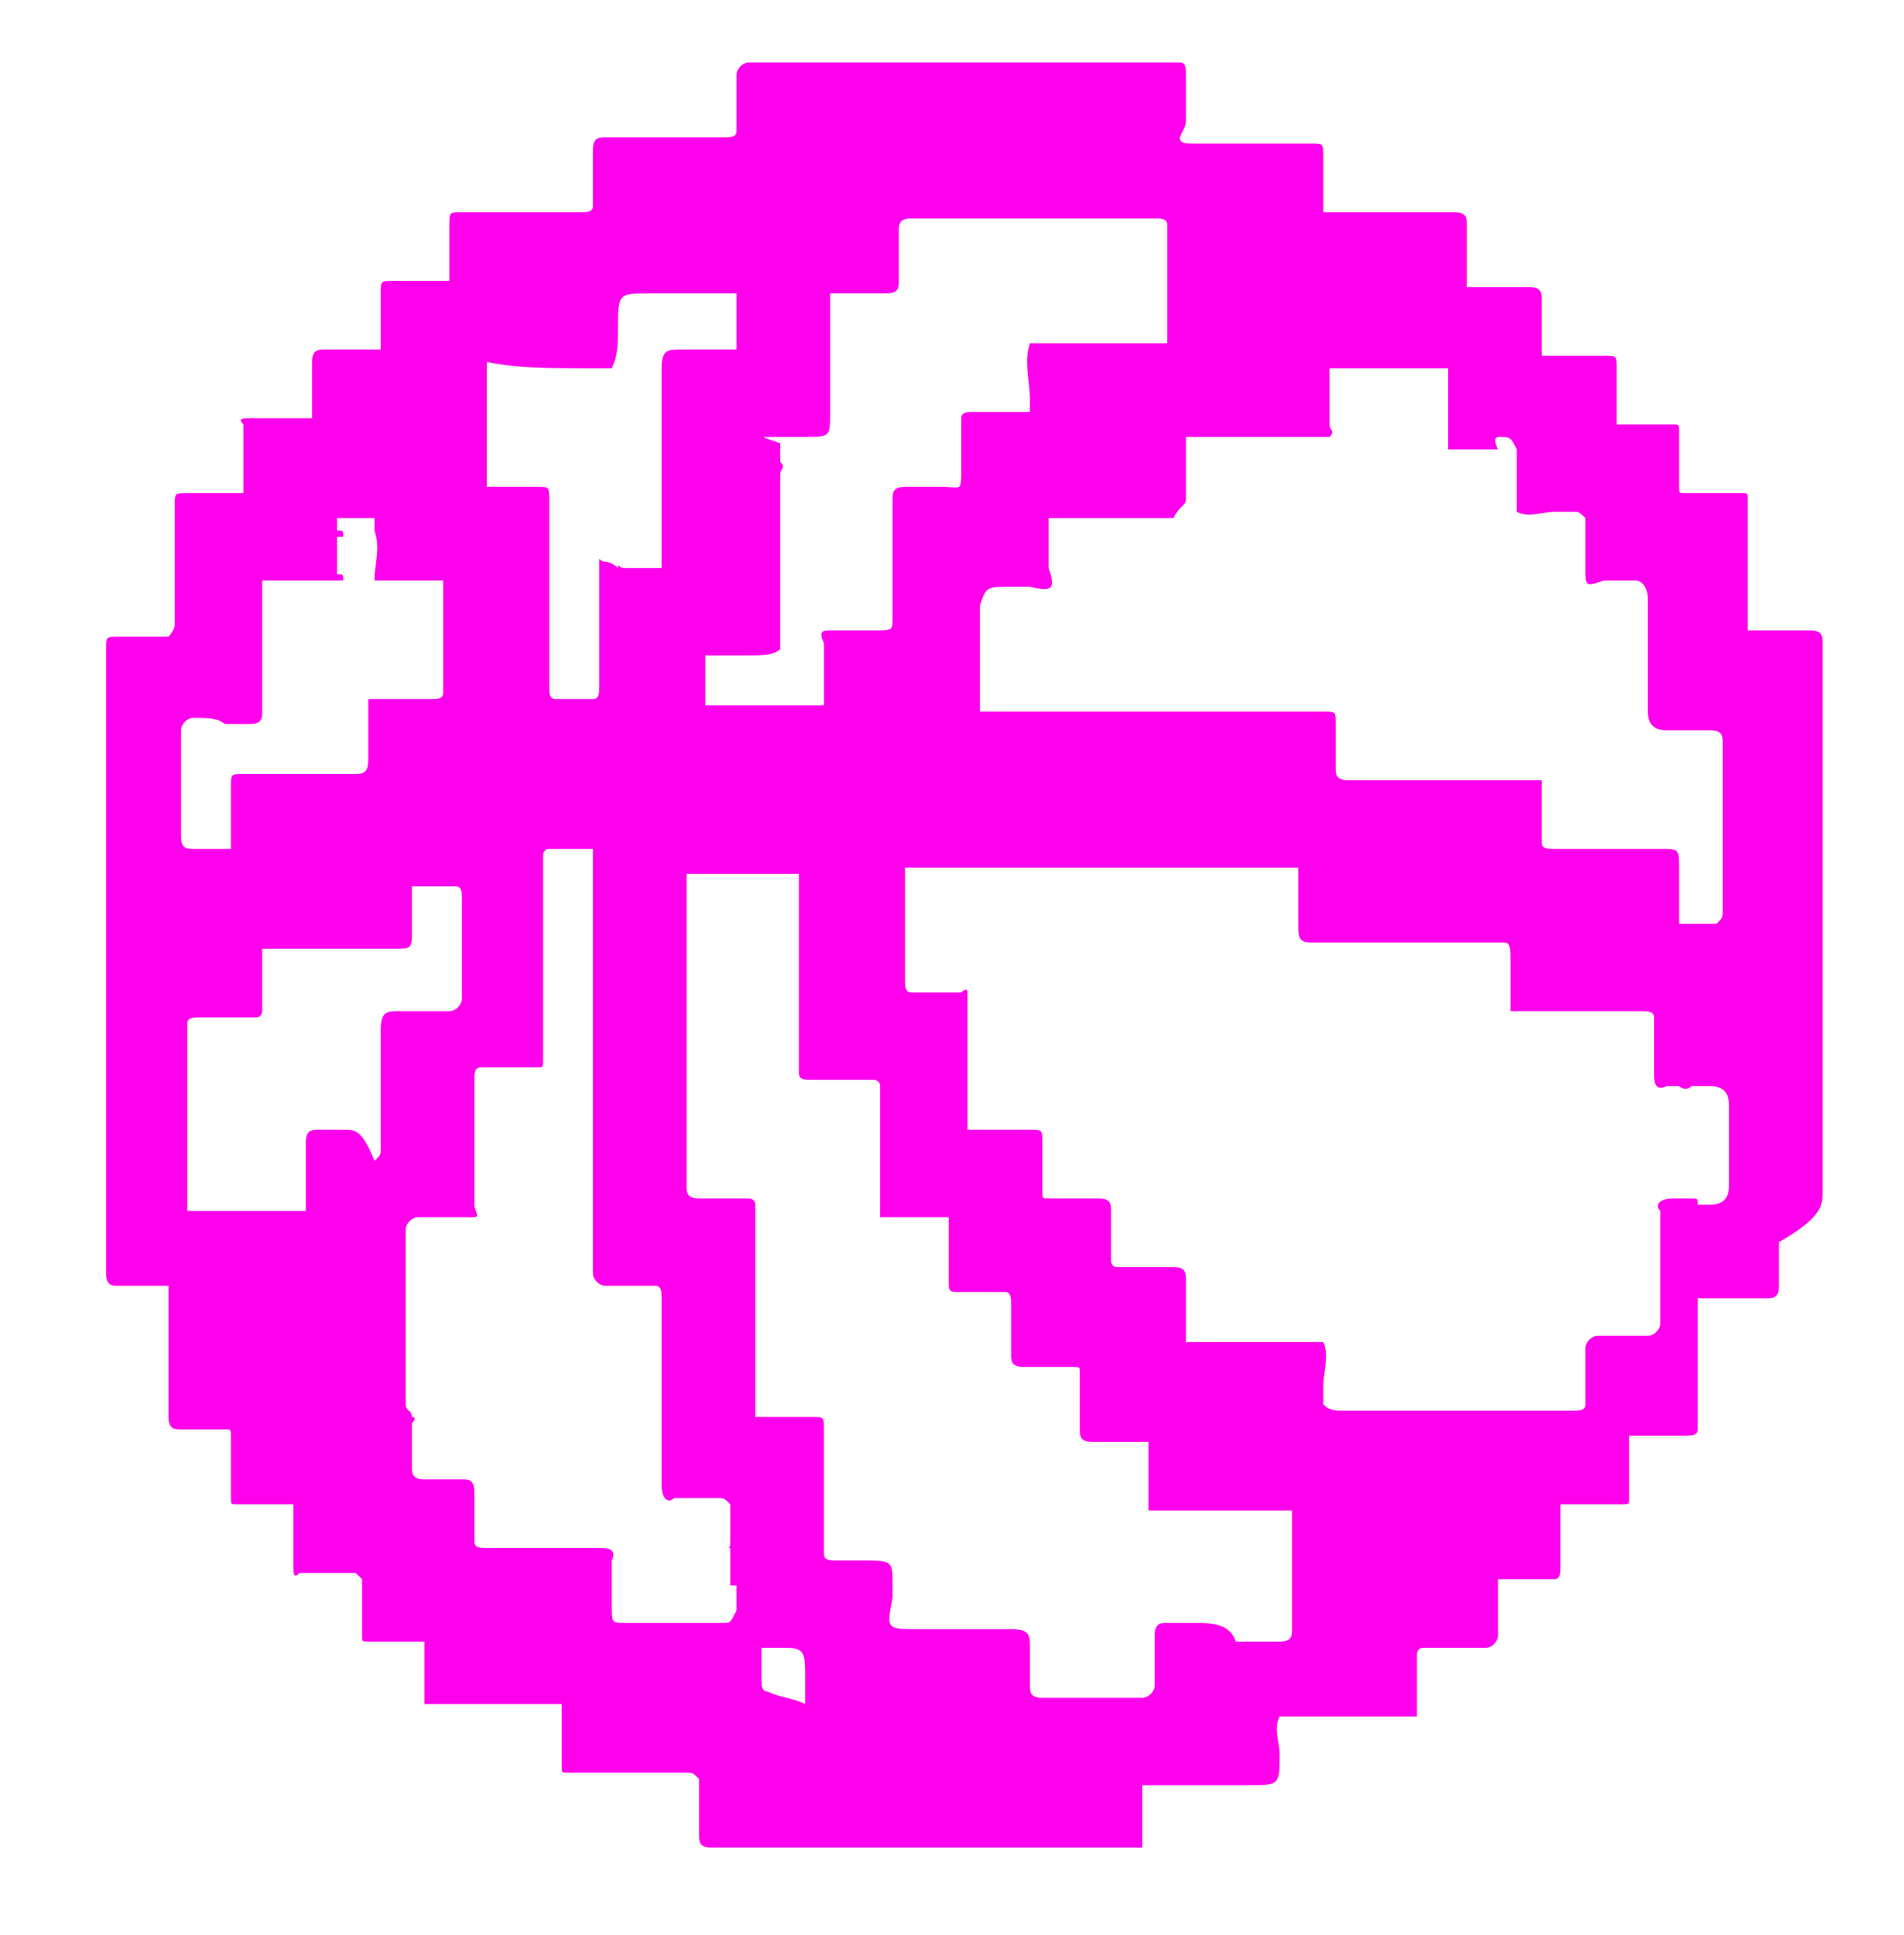
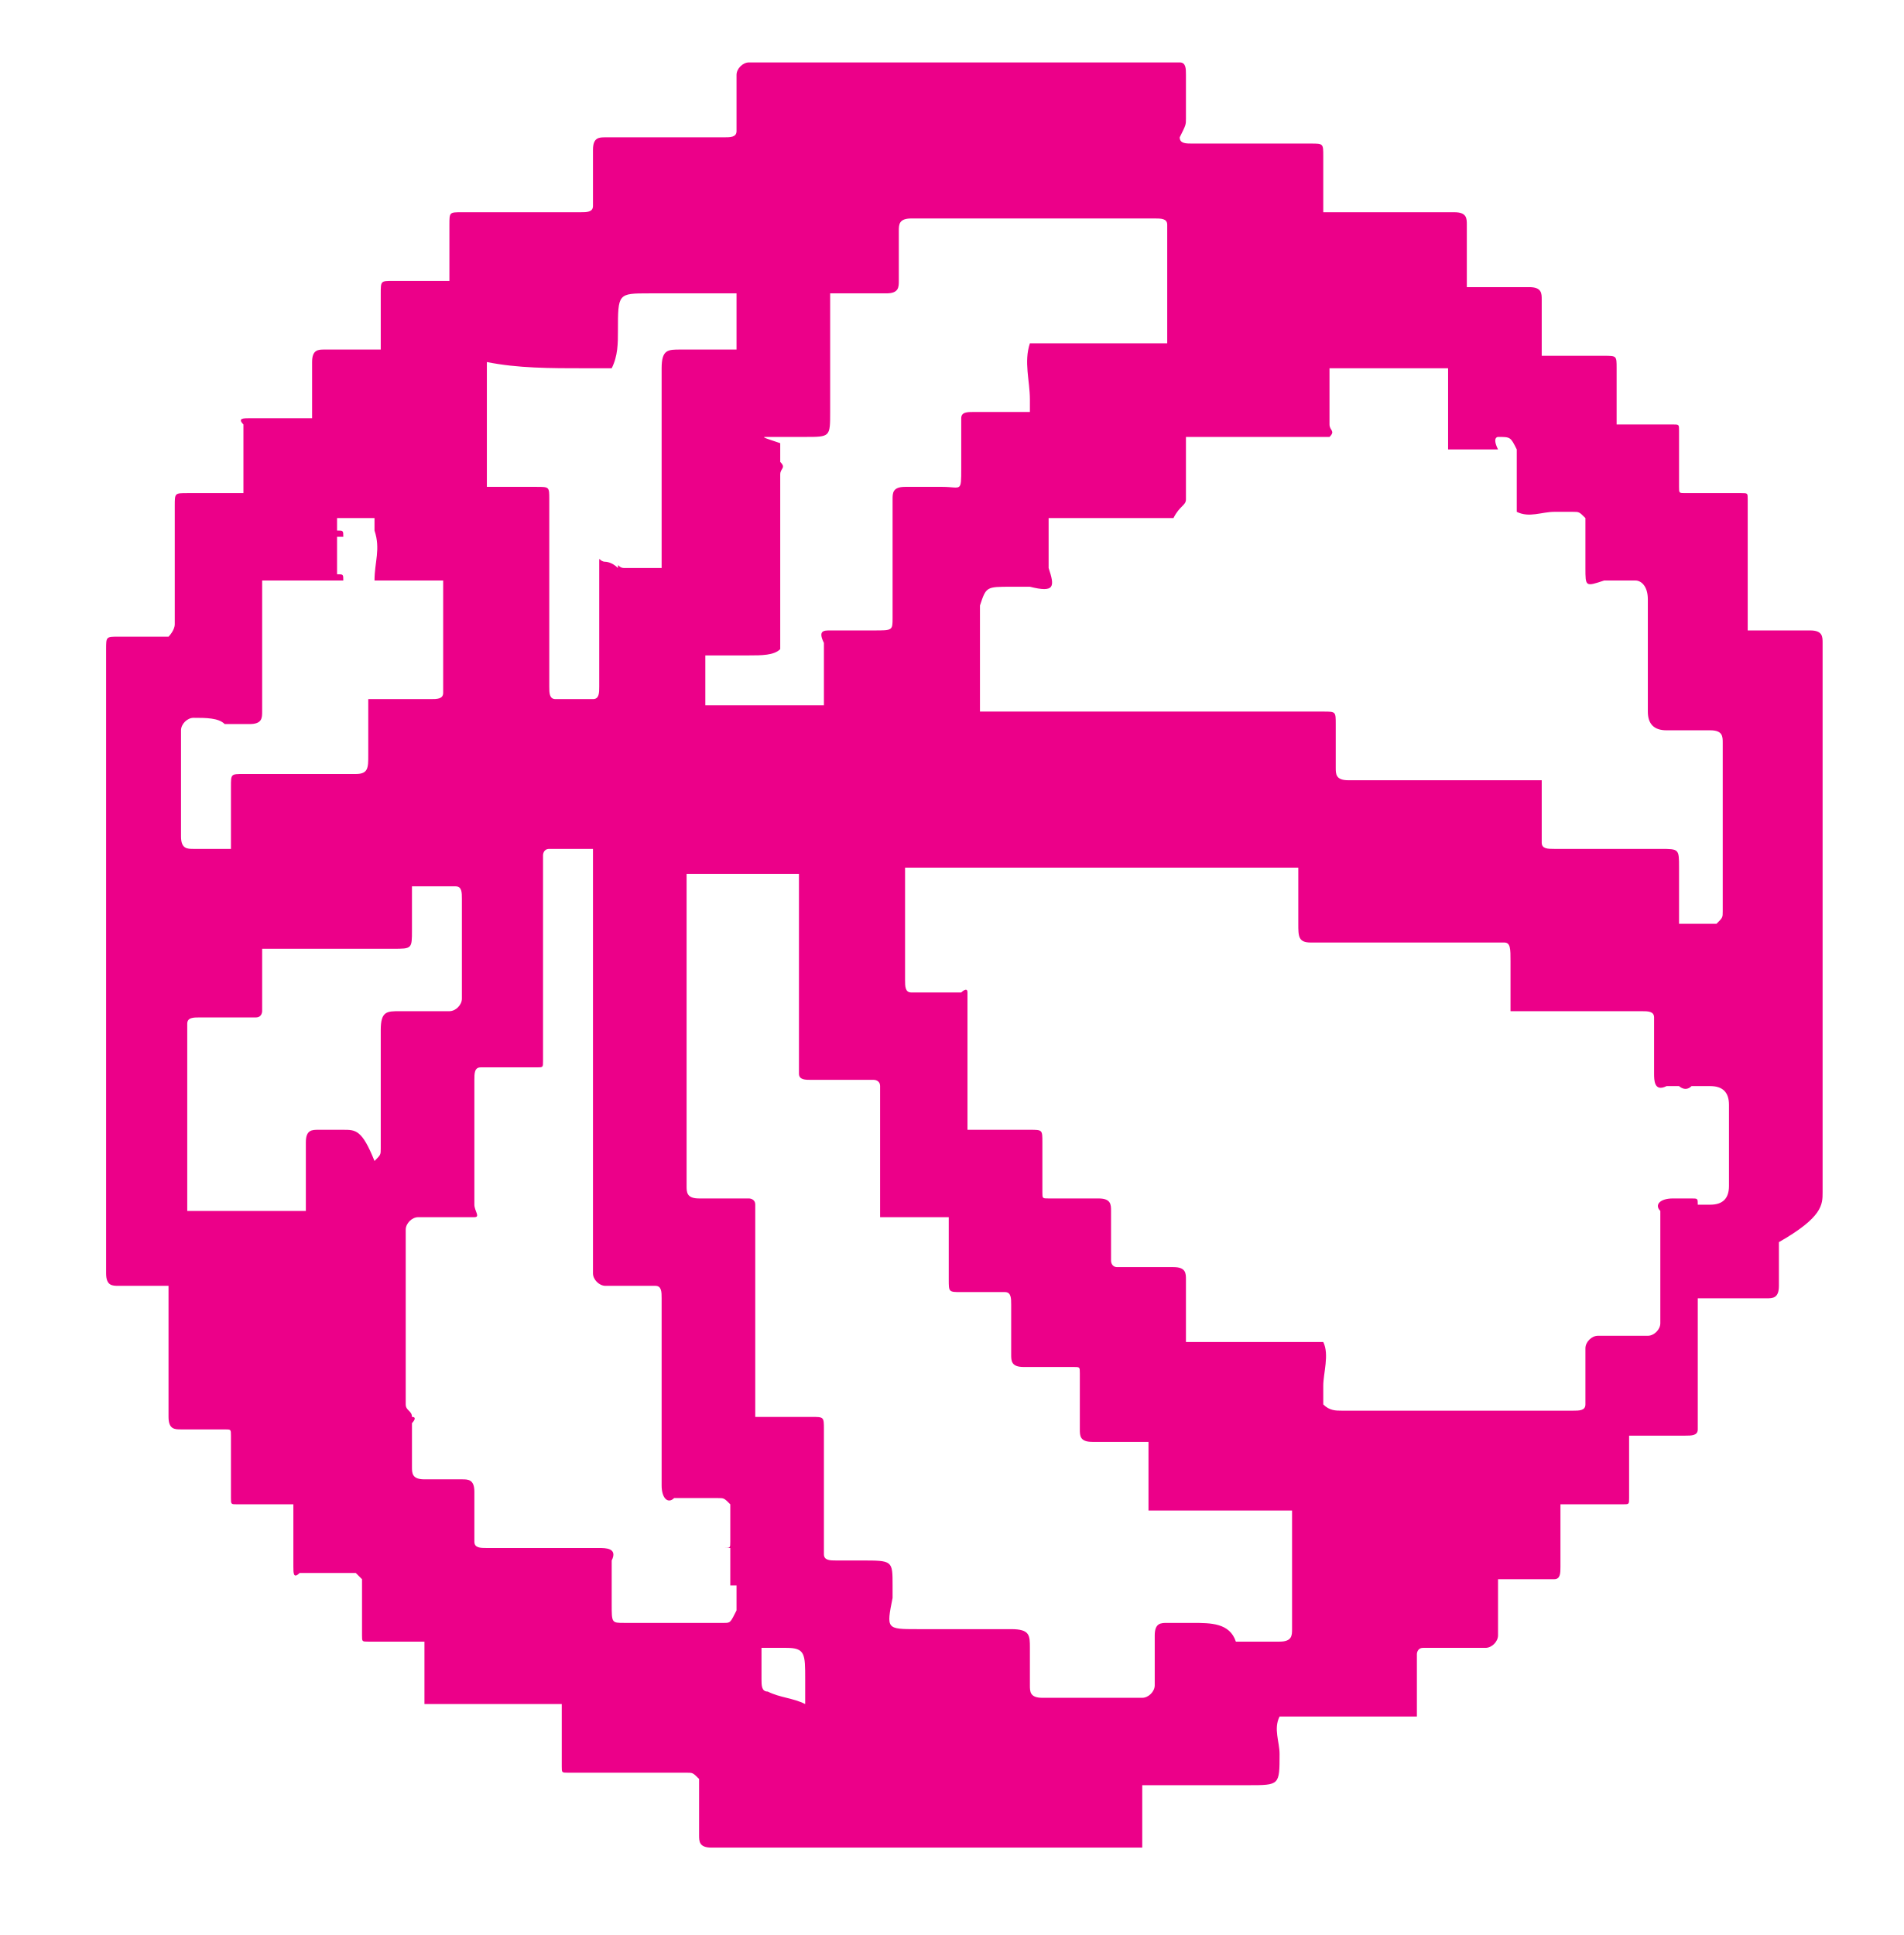
<svg xmlns="http://www.w3.org/2000/svg" version="1.1" id="Layer_1" x="0px" y="0px" viewBox="0 0 30.5 31" style="enable-background:new 0 0 30.5 31;" xml:space="preserve">
  <style type="text/css">
- 	.st0{fill:#FF00ED;}
+ 	.st0{fill:#EC0089;}
</style>
  <g>
    <g>
      <g>
        <g>
          <g>
            <g>
              <path class="st0" d="M29.2,19.1C29.2,19.1,29.2,19.1,29.2,19.1c0-2.9,0-5.8,0-8.8c0-0.1,0-0.2-0.2-0.2c-0.1,0-0.2,0-0.3,0        c0,0,0,0-0.1,0c-0.2,0-0.4,0-0.6,0c0,0,0,0,0,0c0-0.2,0-0.5,0-0.7c0,0,0,0,0,0c0-0.2,0-0.4,0-0.7c0,0,0,0,0,0        c0-0.2,0-0.4,0-0.7c0-0.1,0-0.1-0.1-0.1c-0.1,0-0.2,0-0.3,0c0,0,0,0,0,0c-0.2,0-0.4,0-0.6,0c-0.1,0-0.1,0-0.1-0.1        c0-0.1,0-0.1,0-0.2c0,0,0,0,0-0.1c0-0.2,0-0.4,0-0.6c0-0.1,0-0.1-0.1-0.1c-0.1,0-0.2,0-0.3,0c0,0,0,0,0,0c-0.2,0-0.4,0-0.6,0        c0,0,0,0,0,0c0,0,0-0.1,0-0.1c0,0,0-0.1,0-0.1c0,0,0,0,0,0c0-0.2,0-0.5,0-0.7c0-0.2,0-0.2-0.2-0.2c-0.1,0-0.2,0-0.3,0        c0,0,0,0-0.1,0c-0.1,0-0.3,0-0.4,0c-0.1,0-0.1,0-0.2,0c0,0,0,0,0,0c0,0,0-0.1,0-0.1l0,0c0,0,0,0,0,0c0,0,0-0.1,0-0.1        c0,0,0-0.1,0-0.1c0-0.2,0-0.4,0-0.6c0-0.1,0-0.2-0.2-0.2c-0.3,0-0.7,0-1,0c0-0.1,0-0.2,0-0.3c0,0,0-0.1,0-0.1        c0-0.2,0-0.4,0-0.6c0-0.1,0-0.2-0.2-0.2c-0.1,0-0.2,0-0.3,0c0,0,0,0,0,0c-0.6,0-1.2,0-1.8,0c0-0.3,0-0.6,0-0.9        c0-0.2,0-0.2-0.2-0.2c-0.1,0-0.2,0-0.3,0c0,0,0,0,0,0c-0.5,0-1,0-1.6,0c-0.1,0-0.2,0-0.2-0.1C19,2,19,2,19,1.9c0,0,0,0,0-0.1        c0-0.2,0-0.4,0-0.6c0-0.1,0-0.2-0.1-0.2c-2.2,0-4.4,0-6.5,0c0,0,0,0,0,0c-0.1,0-0.2,0-0.4,0c-0.1,0-0.2,0.1-0.2,0.2        c0,0.2,0,0.4,0,0.6c0,0,0,0,0,0.1c0,0.1,0,0.1,0,0.2c0,0.1-0.1,0.1-0.2,0.1c-0.5,0-1,0-1.6,0c0,0,0,0,0,0c-0.1,0-0.2,0-0.3,0        c-0.1,0-0.2,0-0.2,0.2c0,0.2,0,0.4,0,0.6c0,0,0,0.1,0,0.1c0,0.1,0,0.1,0,0.2c0,0.1-0.1,0.1-0.2,0.1c-0.5,0-1.1,0-1.6,0        c0,0,0,0,0,0c-0.1,0-0.2,0-0.3,0c-0.2,0-0.2,0-0.2,0.2c0,0.2,0,0.4,0,0.6c0,0,0,0.1,0,0.1c0,0.1,0,0.2,0,0.2        c-0.1,0-0.2,0-0.4,0c-0.1,0-0.2,0-0.2,0c0,0,0,0,0,0c-0.1,0-0.2,0-0.3,0c-0.2,0-0.2,0-0.2,0.2c0,0.2,0,0.5,0,0.7c0,0,0,0,0,0        c0,0,0,0.1,0,0.1c0,0,0,0.1,0,0.1l0,0c0,0,0,0,0,0c-0.1,0-0.2,0-0.3,0c-0.1,0-0.2,0-0.3,0c0,0,0,0,0,0c-0.1,0-0.2,0-0.3,0        c-0.1,0-0.2,0-0.2,0.2c0,0.2,0,0.5,0,0.7c0,0,0,0,0,0c0,0,0,0,0,0c0,0.1,0,0.2,0,0.2c0,0,0,0,0,0s0,0,0,0c-0.1,0-0.2,0-0.3,0        c-0.1,0-0.2,0-0.4,0c0,0,0,0,0,0c-0.1,0-0.2,0-0.3,0c-0.1,0-0.2,0-0.1,0.1c0,0.2,0,0.4,0,0.7c0,0,0,0,0,0.1c0,0.1,0,0.2,0,0.3        c-0.1,0-0.2,0-0.3,0c-0.1,0-0.2,0-0.3,0c0,0,0,0,0,0c-0.1,0-0.2,0-0.3,0c-0.2,0-0.2,0-0.2,0.2c0,0.2,0,0.5,0,0.7c0,0,0,0,0,0        c0,0.2,0,0.5,0,0.7c0,0,0,0,0,0c0,0.2,0,0.3,0,0.5c0,0.1-0.1,0.2-0.1,0.2c-0.1,0-0.3,0-0.4,0c0,0-0.1,0-0.1,0        c-0.1,0-0.2,0-0.3,0c-0.2,0-0.2,0-0.2,0.2c0,0.2,0,0.5,0,0.7c0,0,0,0,0,0c0,0.2,0,0.5,0,0.7c0,0,0,0,0,0c0,1.3,0,2.7,0,4        c0,1.1,0,2.1,0,3.2c0,0,0,0,0,0c0,0.2,0,0.5,0,0.7c0,0,0,0,0,0c0,0.2,0,0.5,0,0.7c0,0.2,0.1,0.2,0.2,0.2c0.1,0,0.2,0,0.2,0        c0,0,0.1,0,0.1,0c0.1,0,0.3,0,0.4,0c0,0,0.1,0,0.1,0c0,0,0,0,0,0h0c0,0,0,0,0,0c0,0.1,0,0.2,0,0.3c0,0.1,0,0.2,0,0.4        c0,0,0,0,0,0c0,0.2,0,0.4,0,0.7c0,0,0,0,0,0c0,0.2,0,0.4,0,0.7c0,0.2,0.1,0.2,0.2,0.2c0.1,0,0.2,0,0.2,0c0,0,0.1,0,0.1,0        c0.1,0,0.3,0,0.4,0c0.1,0,0.1,0,0.1,0.1c0,0.1,0,0.1,0,0.2c0,0,0,0,0,0.1c0,0.2,0,0.4,0,0.7c0,0.1,0,0.1,0.1,0.1        c0.1,0,0.2,0,0.3,0c0,0,0,0,0,0c0.2,0,0.4,0,0.6,0c0,0,0,0,0,0c0,0.1,0,0.2,0,0.3c0,0,0,0,0,0.1c0,0.2,0,0.4,0,0.6        c0,0.1,0,0.2,0.1,0.1c0.1,0,0.2,0,0.3,0c0,0,0,0,0,0c0.2,0,0.4,0,0.6,0c0,0,0,0,0.1,0.1c0,0.1,0,0.2,0,0.2c0,0,0,0.1,0,0.1        c0,0.2,0,0.4,0,0.6c0,0.1,0,0.1,0.1,0.1c0.1,0,0.2,0,0.3,0c0,0,0,0,0,0c0.2,0,0.4,0,0.5,0c0,0,0.1,0,0.1,0c0,0.3,0,0.7,0,1        c0,0,0,0,0,0c0.7,0,1.5,0,2.2,0c0,0,0,0.1,0,0.1c0,0.1,0,0.1,0,0.2c0,0,0,0,0,0.1c0,0.2,0,0.4,0,0.6c0,0.1,0,0.1,0.1,0.1        c0.1,0,0.2,0,0.3,0c0,0,0,0,0,0c0.5,0,1.1,0,1.6,0c0.1,0,0.1,0,0.2,0.1c0,0.1,0,0.1,0,0.2c0,0,0,0.1,0,0.1c0,0.2,0,0.4,0,0.6        c0,0.1,0,0.2,0.2,0.2c0.1,0,0.2,0,0.3,0c0,0,0,0,0,0c0.6,0,1.2,0,1.8,0c1.6,0,3.2,0,4.8,0c0,0,0,0,0,0c0-0.3,0-0.7,0-1        c0,0,0,0,0.1,0c0,0,0.1,0,0.1,0c0,0,0,0,0,0c0.5,0,1,0,1.5,0c0.5,0,0.5,0,0.5-0.5c0-0.2-0.1-0.4,0-0.6c0.7,0,1.4,0,2.2,0        c0,0,0,0,0,0c0-0.2,0-0.5,0-0.7c0,0,0,0,0,0c0-0.1,0-0.2,0-0.3c0,0,0-0.1,0.1-0.1c0.2,0,0.4,0,0.6,0c0,0,0,0,0.1,0        c0.1,0,0.2,0,0.3,0c0.1,0,0.2-0.1,0.2-0.2c0-0.2,0-0.5,0-0.7c0,0,0,0,0,0c0-0.1,0-0.2,0-0.2c0,0,0,0,0,0c0.2,0,0.4,0,0.6,0        c0,0,0,0,0,0c0.1,0,0.2,0,0.3,0c0.1,0,0.1-0.1,0.1-0.2c0-0.2,0-0.4,0-0.6c0,0,0,0,0-0.1c0-0.1,0-0.1,0-0.2c0,0,0-0.1,0-0.1        c0.2,0,0.4,0,0.6,0c0,0,0,0,0.1,0c0.1,0,0.2,0,0.3,0c0.1,0,0.1,0,0.1-0.1c0-0.2,0-0.4,0-0.6c0,0,0,0,0-0.1c0-0.1,0-0.2,0-0.2        c0,0,0,0,0-0.1c0.2,0,0.4,0,0.6,0c0,0,0,0,0,0c0.1,0,0.2,0,0.3,0c0.1,0,0.2,0,0.2-0.1c0-0.2,0-0.5,0-0.7c0,0,0,0,0,0        c0-0.2,0-0.5,0-0.7c0,0,0,0,0,0c0-0.2,0-0.5,0-0.7c0,0,0,0,0.1,0c0.2,0,0.4,0,0.6,0c0,0,0.1,0,0.1,0c0.1,0,0.2,0,0.3,0        c0.1,0,0.2,0,0.2-0.2c0-0.2,0-0.5,0-0.7c0,0,0,0,0,0C29.2,19.5,29.2,19.3,29.2,19.1z M27.1,19.2c-0.1,0-0.1,0-0.1,0        c-0.1,0-0.1,0-0.2,0c-0.2,0-0.3,0.1-0.2,0.2c0,0.2,0,0.4,0,0.6c0,0,0,0.1,0,0.1c0,0.2,0,0.4,0,0.6c0,0,0,0.1,0,0.1        c0,0.1,0,0.2,0,0.3c0,0,0,0.1,0,0.1c0,0.1-0.1,0.2-0.2,0.2c-0.3,0-0.5,0-0.8,0c-0.1,0-0.2,0.1-0.2,0.2c0,0.2,0,0.4,0,0.6        c0,0,0,0,0,0.1c0,0,0,0,0,0.1c0,0,0,0.1,0,0.1c0,0.1-0.1,0.1-0.2,0.1c-0.1,0-0.1,0-0.2,0c-1.2,0-2.4,0-3.5,0        c-0.1,0-0.2,0-0.3-0.1c0,0,0-0.1,0-0.1c0-0.1,0-0.1,0-0.2c0,0,0,0,0,0c0-0.2,0.1-0.5,0-0.7c0,0-0.1,0-0.1,0        c-0.1,0-0.1,0-0.2,0c0,0,0,0,0,0c0,0-0.1,0-0.1,0c-0.6,0-1.2,0-1.8,0c0-0.1,0-0.2,0-0.3c0,0,0,0,0,0c0-0.2,0-0.5,0-0.7        c0-0.1,0-0.2-0.2-0.2c-0.2,0-0.3,0-0.5,0c-0.1,0-0.3,0-0.4,0c-0.1,0-0.1-0.1-0.1-0.1c0,0,0-0.1,0-0.1c0,0,0,0,0,0        c0-0.2,0-0.4,0-0.7c0-0.1,0-0.2-0.2-0.2c-0.1,0-0.2,0-0.3,0c0,0,0,0,0,0c-0.2,0-0.3,0-0.5,0c-0.1,0-0.1,0-0.1-0.1        c0,0,0-0.1,0-0.1c0,0,0-0.1,0-0.1c0-0.2,0-0.4,0-0.6c0-0.2,0-0.2-0.2-0.2c-0.1,0-0.2,0-0.3,0c0,0,0,0-0.1,0        c-0.1,0-0.2,0-0.3,0c-0.1,0-0.2,0-0.3,0c0-0.7,0-1.5,0-2.2c0-0.1-0.1,0-0.1,0c-0.2,0-0.3,0-0.5,0c-0.1,0-0.2,0-0.3,0        c-0.1,0-0.1-0.1-0.1-0.2c0-0.5,0-1,0-1.5c0-0.1,0-0.2,0-0.3c0,0,0.1,0,0.1,0c0,0,0.1,0,0.1,0c0.7,0,1.4,0,2.1,0        c0.1,0,0.1,0,0.2,0c0,0,0.1,0,0.1,0c1,0,2.1,0,3.1,0c0,0,0.1,0,0.1,0c0.1,0,0.1,0,0.2,0c0,0,0,0,0,0c0.1,0,0.2,0,0.2,0        c0,0,0.1,0,0.1,0c0,0.3,0,0.6,0,0.9c0,0.2,0,0.3,0.2,0.3c0.1,0,0.2,0,0.3,0c0,0,0,0,0,0c0.4,0,0.9,0,1.3,0c0.4,0,0.8,0,1.2,0        c0,0,0,0,0.1,0c0.1,0,0.1,0,0.2,0c0.1,0,0.1,0.1,0.1,0.3c0,0,0,0,0,0c0,0,0,0,0,0c0,0.2,0,0.4,0,0.6c0,0.1,0,0.2,0,0.2        c0.4,0,0.8,0,1.2,0c0.3,0,0.6,0,0.9,0c0.1,0,0.2,0,0.2,0.1c0,0.1,0,0.1,0,0.2c0,0,0,0.1,0,0.1c0,0,0,0,0,0c0,0.2,0,0.4,0,0.6        c0,0.1,0,0.3,0.2,0.2c0.1,0,0.1,0,0.2,0c0,0,0.1,0.1,0.2,0c0.1,0,0.2,0,0.3,0c0.2,0,0.3,0.1,0.3,0.3c0,0.4,0,0.9,0,1.3        c0,0.2-0.1,0.3-0.3,0.3c-0.1,0-0.1,0-0.2,0C27.2,19.2,27.2,19.2,27.1,19.2z M19.1,26C19.1,26,19,26,19.1,26        c-0.2,0-0.3,0-0.4,0c-0.1,0-0.2,0-0.2,0.2c0,0.2,0,0.4,0,0.6c0,0,0,0,0,0v0c0,0.1,0,0.1,0,0.2c0,0.1-0.1,0.2-0.2,0.2        c-0.5,0-1,0-1.6,0c-0.2,0-0.2-0.1-0.2-0.2c0-0.2,0-0.4,0-0.6c0-0.2,0-0.3-0.3-0.3c-0.1,0-0.2,0-0.3,0c0,0,0,0,0,0        c-0.2,0-0.3,0-0.5,0c-0.2,0-0.4,0-0.7,0c-0.5,0-0.5,0-0.4-0.5c0-0.1,0-0.2,0-0.2c0-0.4,0-0.4-0.5-0.4c-0.1,0-0.2,0-0.3,0        c0,0,0,0,0,0c0,0-0.1,0-0.1,0c-0.1,0-0.2,0-0.2-0.1c0-0.1,0-0.2,0-0.3c0,0,0,0,0,0c0,0,0,0,0-0.1c0-0.1,0-0.1,0-0.2        c0,0,0,0,0-0.1c0-0.1,0-0.2,0-0.3c0-0.1,0-0.2,0-0.3c0,0,0-0.1,0-0.1c0-0.2,0-0.4,0-0.6c0-0.2,0-0.2-0.2-0.2        c-0.1,0-0.2,0-0.3,0c0,0-0.1,0-0.1,0c-0.1,0-0.2,0-0.2,0c0,0-0.1,0-0.1,0c-0.1,0-0.2,0-0.2,0c0-0.3,0-0.7,0-1        c0-0.2,0-0.4,0-0.6c0,0,0,0,0-0.1c0-0.1,0-0.2,0-0.3c0-0.1,0-0.3,0-0.4c0,0,0,0,0,0c0,0,0,0,0-0.1c0-0.3,0-0.5,0-0.8        c0,0,0,0,0-0.1c0-0.1-0.1-0.1-0.1-0.1c-0.1,0-0.2,0-0.3,0c0,0,0,0,0,0c-0.1,0-0.2,0-0.2,0c-0.1,0-0.2,0-0.3,0        C11,19.2,11,19.1,11,19c0-1.7,0-3.4,0-5c0,0,0,0,0,0c0,0,0,0,0,0c0,0,0,0,0,0c0,0,0,0,0,0c0,0,0,0,0,0h0c0,0,0,0,0,0        c0.1,0,0.1,0,0.2,0c0.4,0,0.8,0,1.2,0c0.1,0,0.2,0,0.3,0c0,0,0,0,0,0c0,0,0.1,0,0.1,0c0,0.1,0,0.2,0,0.3c0,0.1,0,0.2,0,0.3        c0,0.1,0,0.3,0,0.4c0,0.5,0,0.9,0,1.4c0,0,0,0.1,0,0.1c0,0,0,0,0,0c0,0.1,0,0.2,0,0.3c0,0.1,0,0.2,0,0.4        c0,0.1,0.1,0.1,0.2,0.1c0,0,0.1,0,0.1,0c0,0,0.1,0,0.1,0c0,0,0.1,0,0.1,0c0,0,0,0,0.1,0c0,0,0,0,0.1,0c0,0,0.1,0,0.1,0        c0,0,0,0,0.1,0c0,0,0,0,0.1,0c0,0,0.1,0,0.1,0c0,0,0.1,0,0.1,0c0,0,0.1,0,0.1,0.1c0,0,0,0.1,0,0.1c0,0,0,0.1,0,0.1        c0,0.1,0,0.2,0,0.3c0,0.1,0,0.3,0,0.4c0,0,0,0,0,0c0,0.1,0,0.1,0,0.2c0,0,0,0,0,0c0,0,0,0.1,0,0.1c0,0,0,0,0,0        c0,0.1,0,0.1,0,0.2c0,0.2,0,0.4,0,0.7c0,0,0,0,0,0c0,0,0,0,0,0c0.4,0,0.7,0,1.1,0c0,0.1,0,0.1,0,0.2c0,0,0,0,0,0.1        c0,0,0,0,0,0c0,0.2,0,0.5,0,0.7c0,0.2,0,0.2,0.2,0.2c0.1,0,0.2,0,0.3,0c0,0,0,0,0,0c0.1,0,0.3,0,0.4,0c0.1,0,0.1,0.1,0.1,0.2        c0,0,0,0.1,0,0.1c0,0,0,0,0,0c0,0.2,0,0.4,0,0.7c0,0.1,0,0.2,0.2,0.2c0.1,0,0.2,0,0.3,0c0,0,0,0,0,0c0.2,0,0.3,0,0.5,0        c0.1,0,0.1,0,0.1,0.1c0,0.1,0,0.1,0,0.2c0,0,0,0,0,0.1c0,0.2,0,0.4,0,0.6c0,0.1,0,0.2,0.2,0.2c0.1,0,0.2,0,0.3,0c0,0,0,0,0,0        c0.2,0,0.4,0,0.6,0c0,0.4,0,0.7,0,1.1c0.1,0,0.1,0,0.2,0c0.1,0,0.1,0,0.2,0c0,0,0,0,0,0c0.1,0,0.1,0,0.2,0c0,0,0,0,0,0l0,0        c0,0,0,0,0,0c0.4,0,0.7,0,1.1,0c0,0,0,0,0.1,0c0.1,0,0.1,0,0.2,0c0.1,0,0.1,0,0.2,0c0,0,0,0,0,0c0,0,0,0,0,0c0,0,0,0,0,0        c0,0,0.1,0,0.1,0c0,0.1,0,0.1,0,0.2c0,0.1,0,0.1,0,0.1c0,0.2,0,0.4,0,0.6c0,0,0,0.1,0,0.1c0,0,0,0.1,0,0.1c0,0.2,0,0.4,0,0.6        c0,0,0,0.1,0,0.1c0,0,0,0,0,0.1c0,0.1,0,0.2-0.2,0.2c-0.2,0-0.5,0-0.7,0C19.7,26,19.4,26,19.1,26z M11.6,26        C11.6,26,11.6,26,11.6,26c-0.5,0-1.1,0-1.6,0c-0.2,0-0.2,0-0.2-0.3c0,0,0-0.1,0-0.1c0,0,0,0,0,0c0,0,0,0,0,0c0,0,0,0,0,0        c0,0,0-0.1,0-0.1c0,0-0.1-0.1-0.1-0.1c0,0,0,0.1,0.1,0.1c0-0.1,0-0.2,0-0.2c0,0,0-0.1,0-0.1c0,0,0,0,0,0c0,0,0,0,0,0        c0,0,0,0,0-0.1c0,0,0-0.1,0-0.1h0c0.1-0.2-0.1-0.2-0.2-0.2c-0.3,0-0.7,0-1,0c-0.3,0-0.5,0-0.8,0c-0.1,0-0.2,0-0.2-0.1        c0,0,0,0,0-0.1c0,0,0-0.1,0-0.1c0-0.2,0-0.4,0-0.6c0-0.2-0.1-0.2-0.2-0.2c-0.1,0-0.2,0-0.3,0c0,0,0,0,0,0c-0.1,0-0.2,0-0.3,0        c-0.2,0-0.2-0.1-0.2-0.2c0,0,0-0.1,0-0.1c0,0,0,0,0,0c0,0,0-0.1,0-0.1c0,0,0,0,0,0c0,0,0-0.1,0-0.1c0,0,0,0,0,0c0,0,0,0,0,0        c0-0.1,0-0.2,0-0.3c0,0,0-0.1,0-0.1h0c0,0,0.1-0.1,0-0.1c0-0.1-0.1-0.1-0.1-0.2c0,0,0,0,0,0c0,0,0-0.1,0-0.1        c0-0.2,0-0.4,0-0.5c0,0,0,0,0,0c0,0,0-0.1,0-0.1h0c0-0.1,0-0.2,0-0.3c0,0,0,0,0-0.1c0-0.1,0-0.2,0-0.3c0,0,0,0,0,0        c0,0,0-0.1,0-0.1h0c0-0.1,0-0.2,0-0.3c0,0,0,0,0,0c0-0.1,0-0.2,0-0.3c0,0,0,0,0,0c0,0,0-0.1,0-0.1c0-0.2,0-0.4,0-0.6        c0-0.1,0.1-0.2,0.2-0.2c0.1,0,0.2,0,0.3,0c0.2,0,0.4,0,0.6,0c0,0,0,0,0,0c0,0,0,0,0,0c0,0,0,0,0,0c0.1,0,0-0.1,0-0.2        c0-0.2,0-0.4,0-0.6c0,0,0,0,0-0.1c0,0,0-0.1,0-0.1c0-0.2,0-0.4,0-0.6c0,0,0-0.1,0-0.1c0-0.2,0-0.3,0-0.5c0-0.1,0-0.2,0.1-0.2        c0.1,0,0.2,0,0.3,0c0.2,0,0.4,0,0.6,0c0.1,0,0.1,0,0.1-0.1c0,0,0-0.1,0-0.1c0-0.1,0-0.1,0-0.2c0,0,0-0.1,0-0.1        c0,0,0-0.1,0-0.1c0-0.9,0-1.7,0-2.6c0,0,0,0,0,0c0,0,0-0.1,0-0.1c0,0,0,0,0-0.1c0,0,0-0.1,0.1-0.1c0.1,0,0.1,0,0.2,0        c0,0,0,0,0.1,0c0.1,0,0.1,0,0.2,0c0.1,0,0.1,0,0.2,0c0,0,0,0,0,0.1c0,0.1,0,0.1,0,0.2c0,0.1,0,0.1,0,0.2c0,0.1,0,0.2,0,0.4        c0,0.1,0,0.2,0,0.2c0,0.2,0,0.3,0,0.5c0,0,0,0,0,0c0,0.1,0,0.1,0,0.2c0,0,0,0,0,0c0,0.2,0,0.3,0,0.5c0,0.1,0,0.1,0,0.2        c0,1,0,1.9,0,2.9c0,0,0,0,0,0c0,0.2,0,0.5,0,0.7c0,0,0,0,0,0c0,0.2,0,0.5,0,0.7c0,0.1,0.1,0.2,0.2,0.2c0.1,0,0.3,0,0.4,0        c0.1,0,0.3,0,0.4,0c0.1,0,0.1,0.1,0.1,0.2c0,0.5,0,1,0,1.6c0,0,0,0,0,0c0,0.2,0,0.5,0,0.7c0,0,0,0,0,0c0,0.2,0,0.5,0,0.7        c0,0.2,0.1,0.3,0.2,0.2c0.1,0,0.2,0,0.3,0c0,0,0.1,0,0.1,0c0.1,0,0.2,0,0.2,0c0,0,0.1,0,0.1,0c0.1,0,0.1,0,0.2,0.1        c0,0,0,0.1,0,0.1c0,0.1,0,0.1,0,0.2c0,0.1,0,0.2,0,0.3c0,0,0,0,0,0c0,0.1,0,0.1-0.1,0.1c0,0,0.1,0,0.1,0c0,0.2,0,0.4,0,0.5        c0,0,0,0,0,0c0,0,0,0.1,0,0.1c0,0,0,0,0,0c0,0,0,0,0,0c0,0,0.1,0,0.1,0c0,0.1,0,0.3,0,0.4C11.7,26,11.7,26,11.6,26z M5.5,18.1        c-0.1,0-0.3,0-0.4,0c-0.1,0-0.2,0-0.2,0.2c0,0.2,0,0.4,0,0.6c0,0,0,0,0,0.1c0,0,0,0,0,0.1c0,0,0,0,0,0.1c0,0.1,0,0.1,0,0.2        l0,0c0,0,0,0,0,0c-0.1,0-0.2,0-0.3,0c-0.2,0-0.3,0-0.5,0c-0.2,0-0.4,0-0.6,0c-0.1,0-0.2,0-0.3,0c-0.1,0-0.1,0-0.2,0        c0-0.7,0-1.3,0-2c0,0,0,0,0,0c0-0.2,0-0.4,0-0.7c0,0,0,0,0,0c0-0.1,0-0.2,0-0.3c0-0.1,0.1-0.1,0.2-0.1c0.3,0,0.6,0,0.9,0        c0.1,0,0.1-0.1,0.1-0.1c0-0.2,0-0.4,0-0.6c0,0,0-0.1,0-0.1c0-0.1,0-0.2,0-0.3c0.6,0,1.1,0,1.7,0c0,0,0.1,0,0.1,0        c0.1,0,0.2,0,0.3,0c0.3,0,0.3,0,0.3-0.3c0-0.1,0-0.3,0-0.4c0,0,0-0.1,0-0.3c0,0,0,0,0,0c0,0,0,0,0.1,0c0.2,0,0.4,0,0.6,0        c0.1,0,0.1,0.1,0.1,0.2c0,0.5,0,1.1,0,1.6c0,0.1-0.1,0.2-0.2,0.2c0,0,0,0-0.1,0c-0.1,0-0.2,0-0.3,0c0,0-0.1,0-0.1,0        c-0.1,0-0.2,0-0.3,0c-0.2,0-0.3,0-0.3,0.3c0,0.2,0,0.4,0,0.7c0,0,0,0,0,0c0,0.2,0,0.4,0,0.7c0,0,0,0,0,0c0,0.2,0,0.3,0,0.5        c0,0.1,0,0.1-0.1,0.2C5.8,18.1,5.7,18.1,5.5,18.1z M3.6,11.6C3.6,11.6,3.7,11.6,3.6,11.6c0.2,0,0.3,0,0.4,0        c0.2,0,0.2-0.1,0.2-0.2c0-0.2,0-0.5,0-0.7c0,0,0,0,0,0c0-0.2,0-0.5,0-0.7c0,0,0,0,0,0c0-0.2,0-0.4,0-0.7c0,0,0,0,0,0        c0,0,0,0,0,0c0,0,0,0,0,0c0,0,0,0,0,0c0,0,0,0,0,0c0,0,0,0,0,0c0.3,0,0.5,0,0.8,0c0,0,0,0,0,0c0,0,0.1,0,0.1,0c0,0,0,0,0,0        c0.1,0,0.2,0,0.3,0c0,0,0,0,0,0c0,0,0.1,0,0.1,0c0-0.1,0-0.1-0.1-0.1c0-0.2,0-0.4,0-0.6c0,0,0,0,0.1,0c0-0.1,0-0.1-0.1-0.1        c0-0.1,0-0.1,0-0.2c0.1,0,0.2,0,0.4,0c0.1,0,0.2,0,0.2,0C6,8.2,6,8.2,6,8.2c0,0.1,0,0.2,0,0.3c0,0,0,0,0,0C6.1,8.8,6,9,6,9.3        c0,0,0.1,0,0.1,0v0c0.3,0,0.6,0,0.9,0c0,0,0,0,0,0c0,0,0,0,0,0c0,0,0.1,0,0.1,0c0,0.6,0,1.2,0,1.8c0,0.1-0.1,0.1-0.2,0.1        c-0.2,0-0.4,0-0.6,0c0,0,0,0,0,0c-0.1,0-0.2,0-0.4,0c0,0.3,0,0.6,0,0.9c0,0.2,0,0.3-0.2,0.3c-0.5,0-1,0-1.5,0c0,0,0,0,0,0        c-0.1,0-0.2,0-0.3,0c-0.2,0-0.2,0-0.2,0.2c0,0.2,0,0.4,0,0.6c0,0,0,0.1,0,0.1c0,0.1,0,0.2,0,0.3c0,0,0,0,0,0        c-0.2,0-0.4,0-0.6,0c-0.1,0-0.2,0-0.2-0.2c0-0.6,0-1.1,0-1.7c0-0.1,0.1-0.2,0.2-0.2C3.3,11.5,3.5,11.5,3.6,11.6z M9.4,5.9        L9.4,5.9c0.1,0,0.2,0,0.4,0c0.1-0.2,0.1-0.4,0.1-0.6c0-0.6,0-0.6,0.5-0.6c0.4,0,0.8,0,1.2,0c0,0,0,0,0,0c0.1,0,0.1,0,0.2,0        c0,0.2,0,0.5,0,0.7c0,0,0,0,0,0c0,0.1,0,0.1,0,0.2c0,0,0,0,0,0c0,0-0.1,0-0.1,0c0,0-0.1,0-0.1,0c-0.1,0-0.1,0-0.2,0        c-0.1,0-0.1,0-0.2,0c-0.1,0-0.1,0-0.1,0c-0.1,0-0.1,0-0.2,0c-0.2,0-0.3,0-0.3,0.3c0,0.2,0,0.4,0,0.7c0,0,0,0,0,0        c0,0.2,0,0.4,0,0.7c0,0,0,0,0,0c0,0.4,0,0.7,0,1.1c0,0.1,0,0.1,0,0.2c0,0,0,0.1,0,0.1c0,0.1,0,0.2,0,0.4c-0.2,0-0.4,0-0.6,0        c-0.1,0-0.1-0.1-0.1,0C9.8,9,9.7,9,9.7,9c-0.1,0-0.1-0.1-0.1,0c0,0.1,0,0.1,0,0.2c0,0.2,0,0.4,0,0.7c0,0,0,0,0,0        c0,0.2,0,0.4,0,0.7c0,0,0,0,0,0c0,0.1,0,0.3,0,0.4c0,0.1,0,0.2-0.1,0.2c-0.1,0-0.2,0-0.3,0c-0.1,0-0.2,0-0.3,0        c-0.1,0-0.1-0.1-0.1-0.2c0-0.5,0-1,0-1.6c0,0,0,0,0,0c0-0.2,0-0.5,0-0.7c0,0,0,0,0,0c0-0.2,0-0.5,0-0.7c0-0.2,0-0.2-0.2-0.2        c-0.1,0-0.2,0-0.3,0c0,0,0,0,0,0c-0.1,0-0.1,0-0.2,0c-0.1,0-0.2,0-0.3,0c0-0.1,0-0.3,0-0.4c0,0,0,0,0,0c0-0.2,0-0.4,0-0.5        c0,0,0-0.1,0-0.1c0,0,0,0,0-0.1c0,0,0,0,0,0c0-0.3,0-0.6,0-0.9C8.3,5.9,8.8,5.9,9.4,5.9z M12.3,7c0.2,0,0.4,0,0.6,0        c0.4,0,0.4,0,0.4-0.4c0-0.2,0-0.4,0-0.6c0,0,0-0.1,0-0.1c0-0.2,0-0.3,0-0.5c0-0.1,0-0.2,0-0.4c0,0,0-0.1,0-0.1        c0,0,0-0.1,0-0.1c0,0,0,0,0,0c0,0,0,0,0-0.1c0.2,0,0.4,0,0.6,0c0,0,0,0,0,0c0.1,0,0.2,0,0.3,0c0.2,0,0.2-0.1,0.2-0.2        c0-0.2,0-0.4,0-0.7c0,0,0,0,0,0c0,0,0,0,0-0.1c0-0.1,0-0.2,0.2-0.2c1.3,0,2.6,0,3.9,0c0.1,0,0.2,0,0.2,0.1c0,0,0,0,0,0.1        c0,0,0,0.1,0,0.1c0,0.2,0,0.4,0,0.6c0,0,0,0.1,0,0.1c0,0,0,0,0,0.1c0,0.2,0,0.4,0,0.6c0,0,0,0,0,0.1c0,0.1,0,0.2,0,0.2        c0,0,0,0-0.1,0c0,0,0,0,0,0c0,0,0,0-0.1,0c0,0-0.1,0-0.1,0c0,0,0,0,0,0c0,0-0.1,0-0.1,0c0,0,0,0,0,0c-0.2,0-0.5,0-0.7,0        c-0.3,0-0.6,0-0.9,0c-0.1,0-0.1,0-0.2,0c-0.1,0.3,0,0.6,0,0.9c0,0.1,0,0.1,0,0.2c0,0,0,0-0.1,0c-0.2,0-0.3,0-0.5,0        c0,0-0.1,0-0.1,0c-0.1,0-0.1,0-0.2,0c-0.1,0-0.2,0-0.2,0.1c0,0,0,0.1,0,0.1c0,0.2,0,0.4,0,0.7c0,0.4,0,0.3-0.3,0.3        c0,0-0.1,0-0.1,0c-0.1,0-0.1,0-0.2,0c0,0-0.1,0-0.1,0c-0.1,0-0.2,0-0.2,0c-0.2,0-0.2,0.1-0.2,0.2c0,0.2,0,0.4,0,0.6        c0,0,0,0,0,0.1c0,0.2,0,0.4,0,0.6c0,0,0,0,0,0.1c0,0.2,0,0.3,0,0.5c0,0.2,0,0.2-0.3,0.2c-0.2,0-0.4,0-0.7,0        c-0.1,0-0.2,0-0.1,0.2l0,0c0,0,0,0.1,0,0.1c0,0.1,0,0.2,0,0.3c0,0.2,0,0.4,0,0.6c-0.1,0-0.1,0-0.2,0c0,0,0,0,0,0        c-0.6,0-1.1,0-1.7,0c0,0,0,0,0,0c0-0.2,0-0.4,0-0.6c0,0,0,0,0,0c0-0.1,0-0.1,0-0.2c0,0,0.1,0,0.2,0c0.2,0,0.3,0,0.5,0        c0.2,0,0.4,0,0.5-0.1c0-0.9,0-1.9,0-2.8c0-0.1,0.1-0.1,0-0.2c0,0,0-0.1,0-0.1c0,0,0,0,0,0c0,0,0,0,0-0.1c0,0,0-0.1,0-0.1        C12.2,7,12.2,7,12.3,7C12.3,7,12.3,7,12.3,7z M19,7C19,7,19,7,19,7C19.1,7,19.1,7,19,7c0.6,0,1.2,0,1.8,0c0,0,0,0,0,0        c0,0,0.1,0,0.1,0c0,0,0,0,0,0c0.1,0,0.2,0,0.3,0h0c0,0,0.1,0,0.1,0c0.1-0.1,0-0.1,0-0.2c0-0.2,0-0.3,0-0.5c0,0,0,0,0,0        c0-0.1,0-0.1,0-0.2c0,0,0,0,0,0c0-0.1,0-0.1,0-0.2c0.2,0,0.5,0,0.7,0c0.1,0,0.1,0,0.2,0c0.1,0,0.1,0,0.2,0c0.3,0,0.5,0,0.8,0        c0,0.1,0,0.1,0,0.2c0,0,0,0,0,0.1c0,0,0,0,0,0.1c0,0,0,0,0,0.1c0,0,0,0,0,0c0,0.2,0,0.4,0,0.6c0,0.1,0,0.1,0,0.2        c0.1,0,0.2,0,0.4,0c0,0,0,0,0.1,0c0.1,0,0.2,0,0.3,0C23.9,7,24,7,24,7c0.2,0,0.2,0,0.3,0.2c0,0,0,0,0,0c0,0,0,0,0,0.1        c0,0,0,0,0,0c0,0,0,0.1,0,0.1c0,0,0,0,0,0.1c0,0.2,0,0.3,0,0.5c0,0,0,0,0,0.1c0,0,0,0.1,0,0.1c0,0,0,0,0,0c0,0,0,0,0,0        c0,0,0,0,0,0c0.2,0.1,0.4,0,0.6,0c0.1,0,0.2,0,0.3,0c0.1,0,0.1,0,0.2,0.1c0,0,0,0,0,0.1c0,0,0,0.1,0,0.1c0,0,0,0,0,0        c0,0,0,0.1,0,0.1c0,0,0,0,0,0c0,0.2,0,0.3,0,0.5c0,0.3,0,0.3,0.3,0.2c0,0,0.1,0,0.1,0c0,0,0,0,0,0c0,0,0.1,0,0.2,0        c0,0,0,0,0,0c0,0,0.1,0,0.1,0c0,0,0,0,0,0c0,0,0,0,0,0c0,0,0.1,0,0.1,0c0.1,0,0.2,0.1,0.2,0.3c0,0.1,0,0.1,0,0.2        c0,0.1,0,0.1,0,0.2c0,0.1,0,0.1,0,0.2c0,0,0,0,0,0c0,0.2,0,0.3,0,0.5c0,0,0,0.1,0,0.1c0,0,0,0,0,0.1c0,0,0,0,0,0        c0,0.2,0,0.4,0,0.5c0,0.2,0.1,0.3,0.3,0.3c0.1,0,0.2,0,0.3,0c0,0,0.1,0,0.1,0c0.1,0,0.1,0,0.2,0c0,0,0.1,0,0.1,0        c0.2,0,0.2,0.1,0.2,0.2c0,0.9,0,1.8,0,2.7c0,0.1,0,0.1-0.1,0.2h0c-0.2,0-0.4,0-0.6,0c0-0.1,0-0.1,0-0.2c0-0.1,0-0.2,0-0.2        c0-0.2,0-0.3,0-0.5c0-0.3,0-0.3-0.3-0.3c-0.1,0-0.2,0-0.3,0c0,0,0,0,0,0c-0.5,0-1,0-1.4,0c-0.1,0-0.2,0-0.2-0.1        c0-0.1,0-0.1,0-0.2c0-0.3,0-0.6,0-0.8c0,0-0.1,0-0.1,0h0c0,0-0.1,0-0.1,0c-0.2,0-0.3,0-0.5,0c-0.1,0-0.2,0-0.3,0        c-0.3,0-0.7,0-1,0c-0.4,0-0.7,0-1.1,0c-0.2,0-0.2-0.1-0.2-0.2c0,0,0,0,0,0c0,0,0-0.1,0-0.1c0-0.2,0-0.4,0-0.6        c0-0.2,0-0.2-0.2-0.2c-0.1,0-0.2,0-0.3,0c0,0,0,0,0,0c-0.6,0-1.1,0-1.7,0c-1.2,0-2.3,0-3.5,0c0-0.1,0-0.2,0-0.3        c0-0.1,0-0.1,0-0.2c0,0,0,0,0,0c0,0,0,0,0-0.1c0-0.1,0-0.3,0-0.4c0,0,0,0,0,0c0-0.1,0-0.1,0-0.2c0,0,0-0.1,0-0.1        c0-0.1,0-0.2,0-0.4c0.1-0.3,0.1-0.3,0.5-0.3c0.1,0,0.1,0,0.2,0c0.1,0,0.1,0,0.1,0c0,0,0,0,0,0c0.4,0.1,0.4,0,0.3-0.3        c0-0.1,0-0.3,0-0.4c0-0.1,0-0.1,0-0.3c0,0,0-0.1,0-0.1c0.6,0,1.2,0,1.7,0c0,0,0,0,0,0c0.1,0,0.2,0,0.3,0C18.9,8.1,19,8.1,19,8        c0-0.2,0-0.4,0-0.6c0,0,0-0.1,0-0.1c0,0,0,0,0,0C19,7.2,19,7.1,19,7C19,7,19,7,19,7C19,7,19,7,19,7z M15.5,18.1        C15.5,18.1,15.5,18.1,15.5,18.1C15.5,18.1,15.5,18.1,15.5,18.1C15.5,18.1,15.5,18.1,15.5,18.1C15.5,18.1,15.5,18.1,15.5,18.1z         M18.9,7C19,7,19,7,18.9,7C19,7,19,7,18.9,7C18.9,7,18.9,7,18.9,7z M19,7C19,7,19,7,19,7C19,7,19,7,19,7C19,7,19,7,19,7z         M12.3,27.1c-0.1,0-0.1-0.1-0.1-0.2c0,0,0,0,0,0c0,0,0,0,0,0c0-0.2,0-0.4,0-0.5c0,0,0.1,0,0.1,0c0.1,0,0.2,0,0.3,0        c0.3,0,0.3,0.1,0.3,0.5c0,0.1,0,0.2,0,0.4C12.7,27.2,12.5,27.2,12.3,27.1z" />
            </g>
          </g>
        </g>
      </g>
    </g>
  </g>
</svg>
